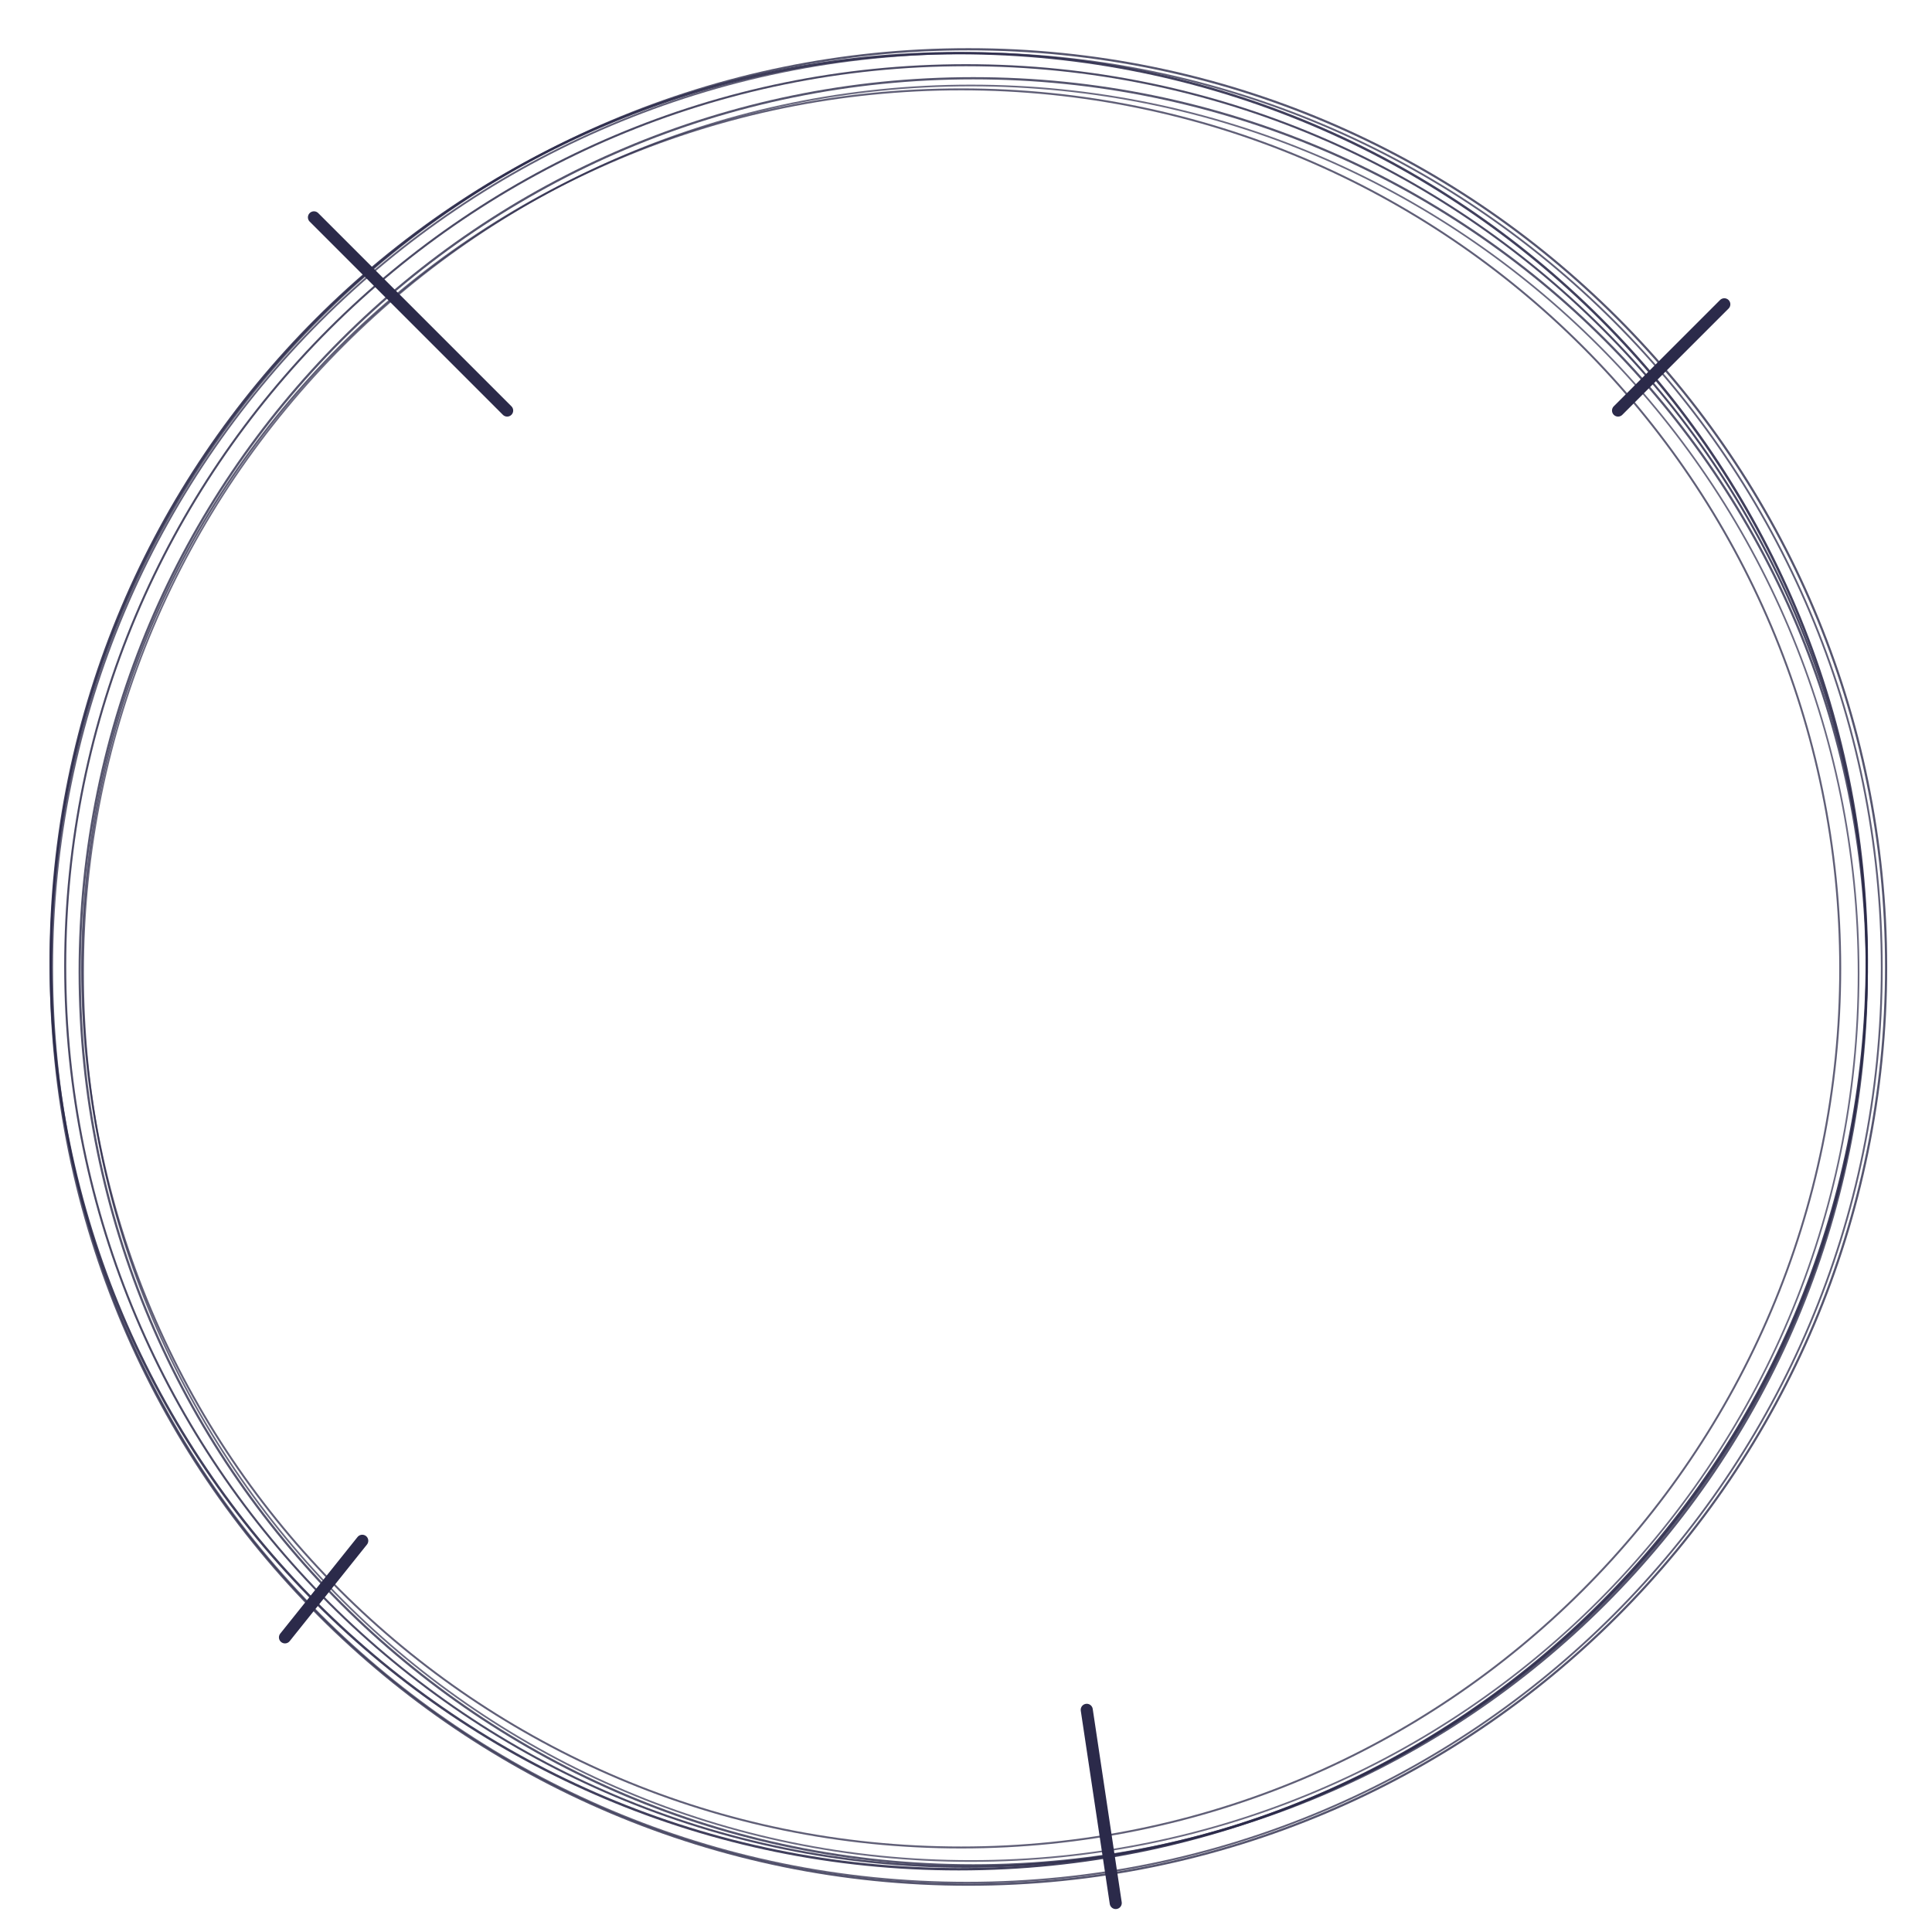
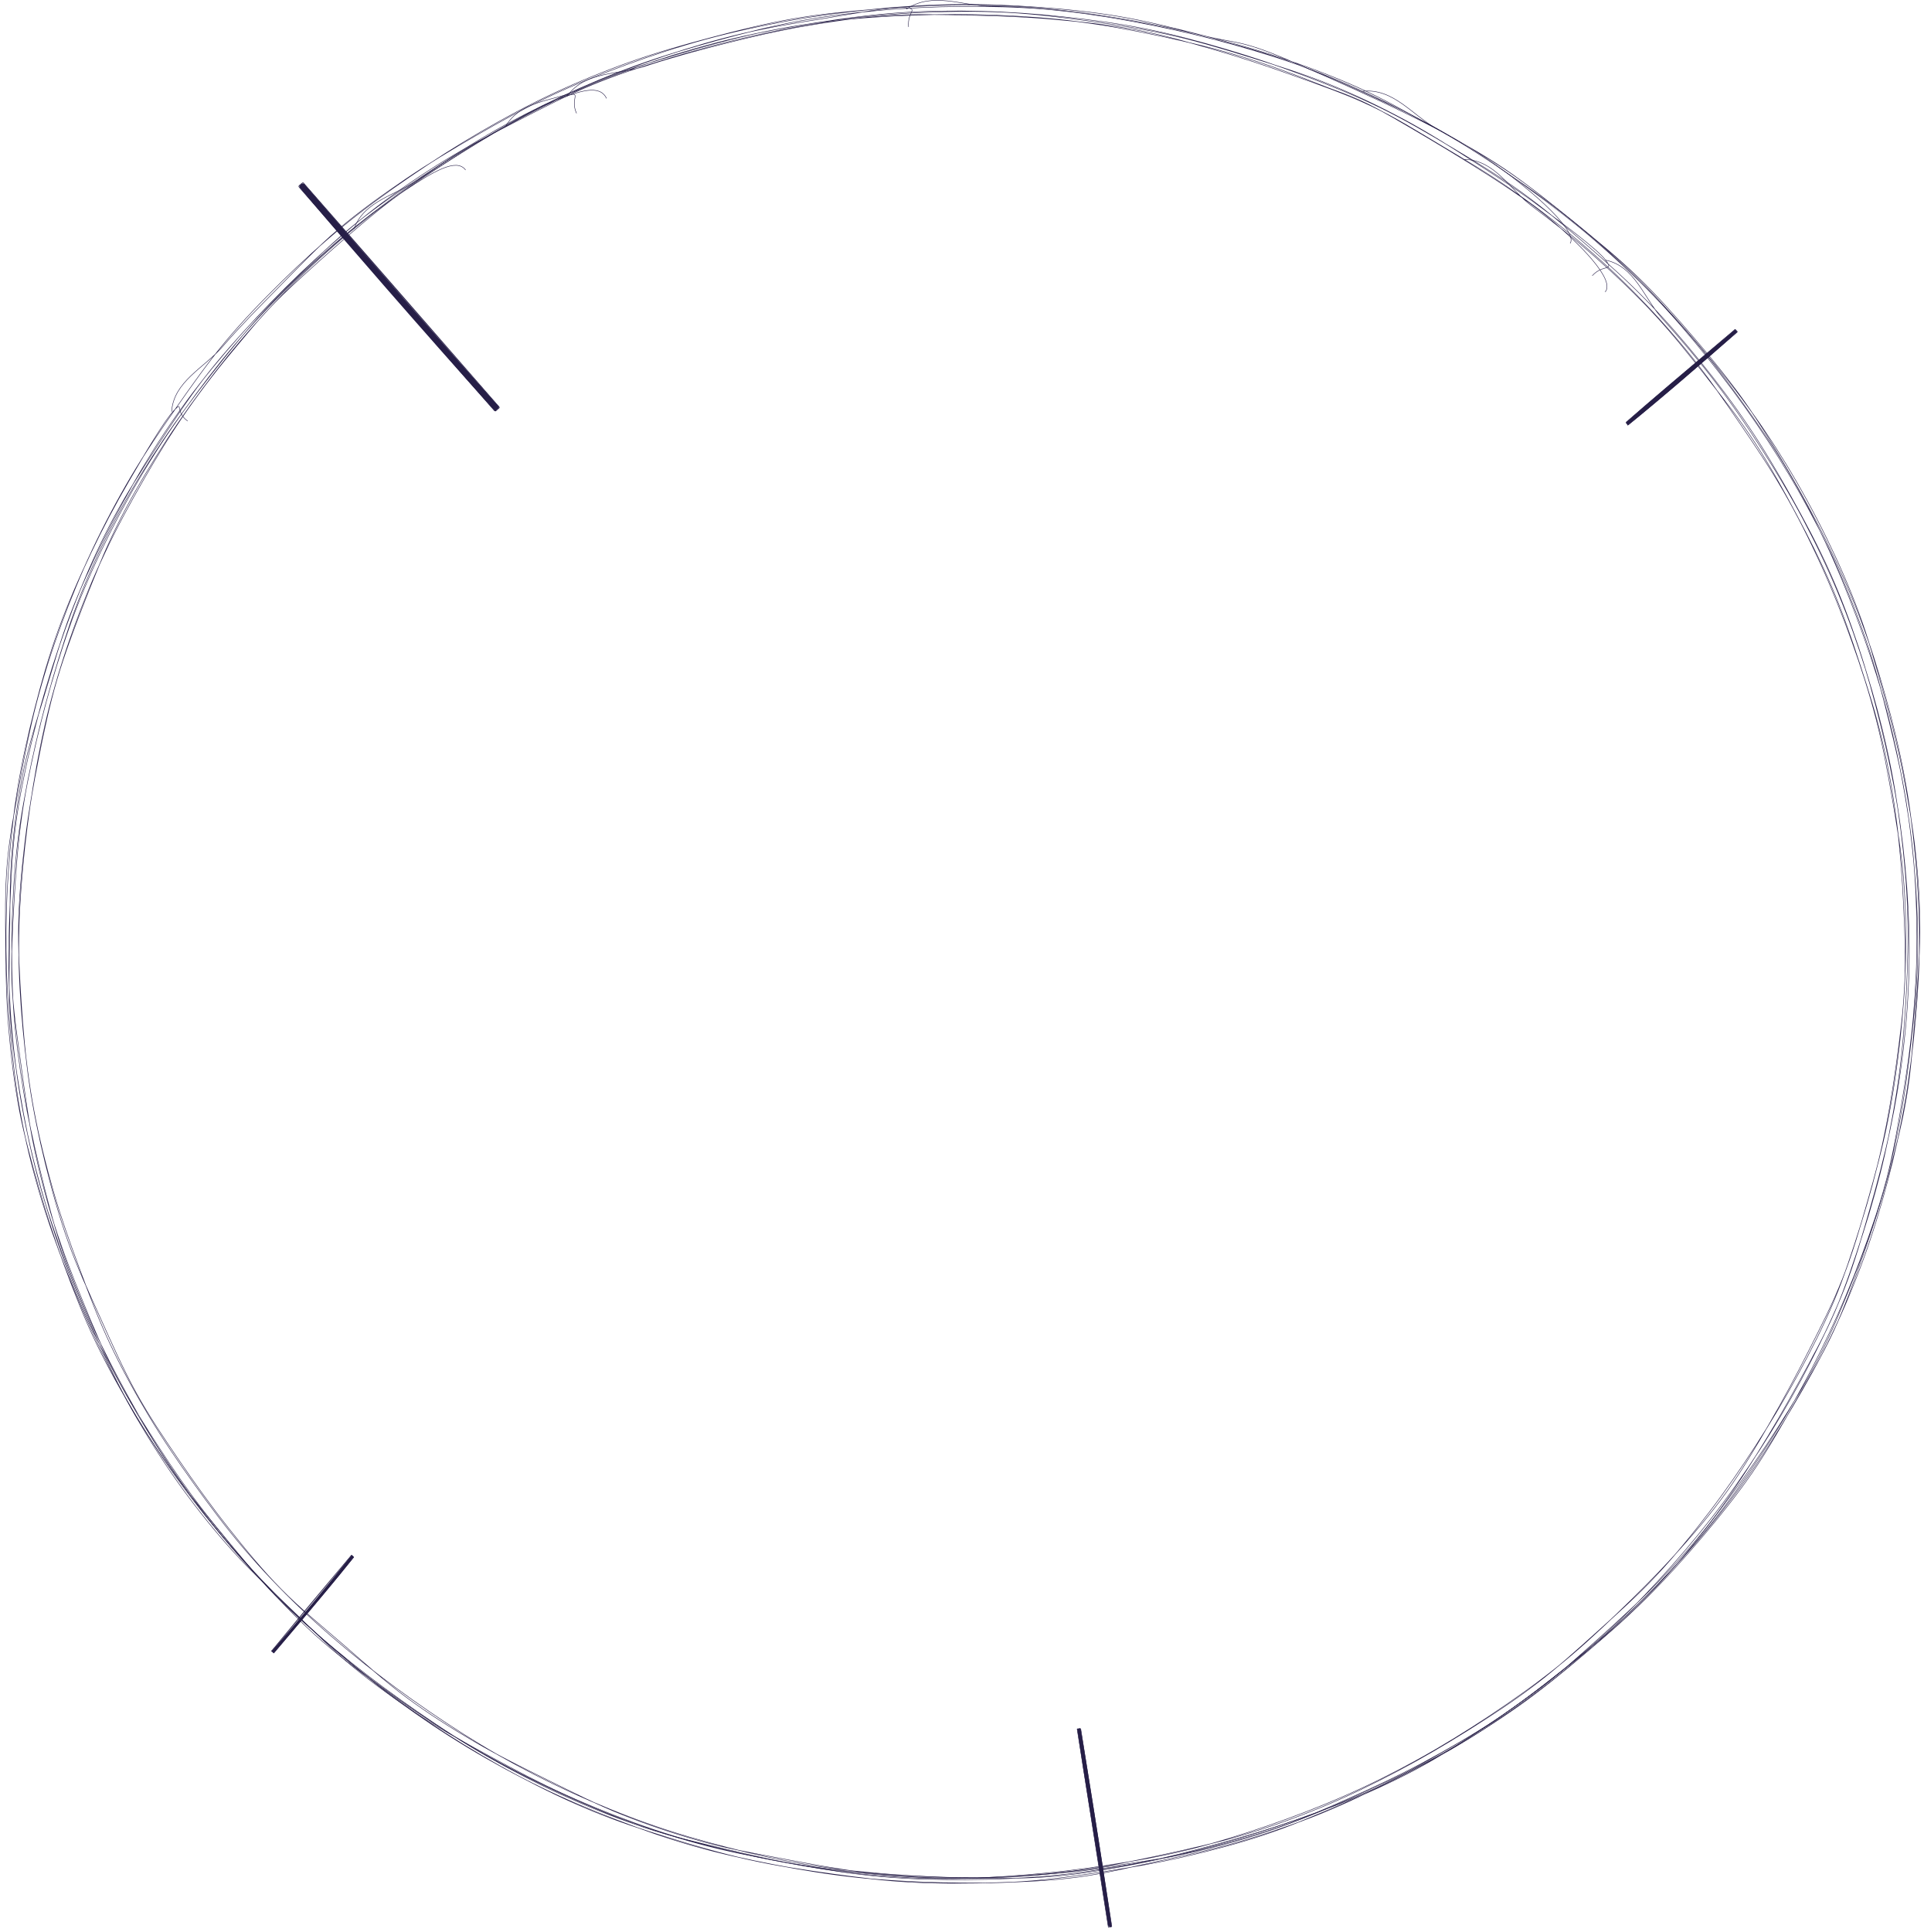
- <svg xmlns="http://www.w3.org/2000/svg" viewBox="0 0 4000 4000" width="100%" height="100%">
-   <rect width="4000" height="4000" fill="none" />
-   <g fill="none" stroke="#2b2a4a">
-     <circle cx="2005" cy="2002" r="1900" stroke-width="4.5" opacity="0.8" />
-     <circle cx="2002" cy="2004" r="1894" stroke-width="3.8" opacity="0.75" />
-     <circle cx="1985" cy="1990" r="1880" stroke-width="5.0" opacity="0.9" />
-     <circle cx="2000" cy="2000" r="1865" stroke-width="4.2" opacity="0.85" />
-     <circle cx="2015" cy="2012" r="1850" stroke-width="4.6" opacity="0.8" />
-     <circle cx="2010" cy="2015" r="1838" stroke-width="3.5" opacity="0.7" />
-     <circle cx="1990" cy="2005" r="1820" stroke-width="4.0" opacity="0.75" />
+ <svg xmlns="http://www.w3.org/2000/svg" version="1.1" viewBox="0 0 4088.695 4105.744" width="4088.695" height="4105.744">
+   <defs>
+     <style class="style-fonts">
+       </style>
+   </defs>
+   <g stroke-linecap="round" transform="translate(10 10) rotate(0 2034.348 1992.163)">
+     <path d="M2886.49 183.92 C2951.48 177.11, 2992 235.04, 3043.61 263.57 C3095.22 292.09, 3147.48 321.96, 3196.15 355.06 C3244.82 388.15, 3290.22 425.26, 3335.63 462.13 C3381.05 499, 3426.47 535.64, 3468.64 576.26 C3510.81 616.89, 3550.44 661.33, 3588.64 705.88 C3626.84 750.42, 3664.11 795.99, 3697.83 843.53 C3731.55 891.06, 3761.73 941.18, 3790.93 991.09 C3820.13 1040.99, 3847.62 1090.93, 3873.03 1142.96 C3898.43 1194.99, 3922.67 1248.91, 3943.36 1303.25 C3964.04 1357.59, 3981.47 1412.99, 3997.16 1469 C4012.84 1525.02, 4026.83 1582.39, 4037.46 1639.34 C4048.09 1696.3, 4055.57 1752.93, 4060.94 1810.72 C4066.3 1868.52, 4069.66 1928.2, 4069.66 1986.1 C4069.67 2044, 4066.05 2100.75, 4060.99 2158.12 C4055.93 2215.5, 4049.16 2273.3, 4039.31 2330.35 C4029.47 2387.4, 4016.67 2444.6, 4001.91 2500.42 C3987.14 2556.25, 3970.68 2610.64, 3950.73 2665.3 C3930.79 2719.97, 3907.5 2775.82, 3882.24 2828.42 C3856.99 2881.02, 3828.83 2930.85, 3799.2 2980.91 C3769.57 3030.97, 3738.19 3081.25, 3704.46 3128.78 C3670.74 3176.32, 3634.77 3221.88, 3596.83 3266.14 C3558.89 3310.4, 3518.55 3353.5, 3476.83 3394.35 C3435.11 3435.21, 3391.43 3473.93, 3346.5 3511.27 C3301.57 3548.62, 3255.06 3584.6, 3207.24 3618.42 C3159.42 3652.24, 3110.62 3685.09, 3059.58 3714.18 C3008.55 3743.28, 2954.65 3768.27, 2901.02 3793 C2847.39 3817.73, 2793.51 3842.22, 2737.78 3862.55 C2682.06 3882.89, 2623.83 3900.07, 2566.68 3914.99 C2509.52 3929.9, 2452.36 3941.83, 2394.84 3952.06 C2337.33 3962.29, 2280.37 3970.96, 2221.6 3976.37 C2162.84 3981.77, 2101.54 3984.19, 2042.24 3984.51 C1982.94 3984.83, 1924.35 3983.39, 1865.79 3978.3 C1807.23 3973.2, 1749.26 3964.11, 1690.88 3953.93 C1632.5 3943.74, 1573.17 3931.4, 1515.49 3917.17 C1457.8 3902.95, 1400.54 3887.67, 1344.78 3868.58 C1289.01 3849.49, 1234.56 3827.24, 1180.88 3802.64 C1127.2 3778.04, 1073.56 3750.15, 1022.71 3720.97 C971.86 3691.78, 924.23 3660.72, 875.76 3627.51 C827.3 3594.3, 777.34 3558.67, 731.92 3521.7 C686.51 3484.73, 644.94 3446.39, 603.26 3405.68 C561.57 3364.97, 520.12 3321.37, 481.82 3277.42 C443.53 3233.47, 407.51 3188.78, 373.49 3141.97 C339.47 3095.16, 307.73 3046.59, 277.7 2996.57 C247.68 2946.56, 218.55 2894.8, 193.35 2841.9 C168.16 2789.01, 146.69 2733.94, 126.52 2679.2 C106.35 2624.46, 88.29 2568.89, 72.32 2513.47 C56.35 2458.05, 41.38 2403.44, 30.7 2346.67 C20.02 2289.9, 13.03 2230.74, 8.24 2172.86 C3.46 2114.98, 2.49 2057.19, 2 1999.41 C1.5 1941.62, 0.36 1883.62, 5.26 1826.14 C10.17 1768.67, 21.01 1711.76, 31.42 1654.56 C41.83 1597.36, 53.11 1538.78, 67.74 1482.97 C82.37 1427.15, 99.43 1373.81, 119.19 1319.69 C138.94 1265.56, 161.32 1211.1, 186.25 1158.23 C211.18 1105.35, 239.19 1052.53, 268.76 1002.45 C298.32 952.37, 330.31 905.46, 363.67 857.76 C397.03 810.07, 431.32 761.24, 468.92 716.29 C506.51 671.33, 547.4 629.07, 589.23 588.04 C631.06 547.02, 674.67 507.16, 719.92 470.13 C765.18 433.11, 812.12 399.24, 860.74 365.91 C909.37 332.58, 960.67 299.76, 1011.68 270.15 C1062.68 240.55, 1113.72 213.06, 1166.77 188.28 C1219.82 163.51, 1274.27 141.22, 1329.96 121.51 C1385.64 101.8, 1443.42 85.24, 1500.88 70.02 C1558.34 54.8, 1616.86 40.24, 1674.7 30.19 C1732.55 20.13, 1789.34 14.6, 1847.94 9.71 C1906.54 4.82, 1967.2 1.21, 2026.28 0.85 C2085.36 0.49, 2143.49 2.58, 2202.41 7.57 C2261.34 12.55, 2321.12 20.78, 2379.83 30.75 C2438.54 40.72, 2497.39 53.22, 2554.68 67.38 C2611.97 81.55, 2627.89 74.8, 2723.57 115.73 C2819.26 156.65, 3028.14 247.73, 3128.78 312.92 C3229.41 378.12, 3345.24 479.08, 3327.41 506.89 M354.84 864.42 C359 800.89, 424.13 771.63, 462.45 727.22 C500.78 682.81, 543.59 639.68, 584.8 597.93 C626.01 556.19, 665.17 514.64, 709.72 476.76 C754.27 438.89, 803.45 403.78, 852.12 370.68 C900.78 337.58, 950.76 307.46, 1001.72 278.14 C1052.68 248.83, 1104.94 219.79, 1157.88 194.8 C1210.83 169.82, 1264.16 148.43, 1319.38 128.22 C1374.61 108.02, 1431.72 89.22, 1489.21 73.59 C1546.7 57.95, 1605.78 44.97, 1664.33 34.42 C1722.88 23.87, 1782.21 16.1, 1840.51 10.3 C1898.8 4.49, 1955.38 0.44, 2014.09 -0.43 C2072.81 -1.31, 2133.89 0.85, 2192.8 5.06 C2251.7 9.28, 2309.46 15.04, 2367.5 24.83 C2425.54 34.63, 2483.62 49.2, 2541.02 63.84 C2598.43 78.48, 2655.56 93.77, 2711.95 112.69 C2768.35 131.61, 2825.92 153.16, 2879.39 177.37 C2932.87 201.58, 2981.57 229.45, 3032.79 257.94 C3084 286.42, 3137.39 315.13, 3186.69 348.27 C3235.98 381.41, 3283.08 419.8, 3328.56 456.77 C3374.04 493.75, 3417.93 529.92, 3459.57 570.12 C3501.2 610.31, 3539.64 653.53, 3578.36 697.94 C3617.08 742.36, 3657.09 789.95, 3691.88 836.61 C3726.67 883.27, 3757.1 928.54, 3787.1 977.91 C3817.1 1027.27, 3846.28 1080.42, 3871.88 1132.78 C3897.48 1185.14, 3920.77 1238.17, 3940.7 1292.07 C3960.64 1345.98, 3976.04 1400.57, 3991.48 1456.23 C4006.92 1511.9, 4021.68 1568.36, 4033.33 1626.06 C4044.98 1683.76, 4055.18 1744.93, 4061.38 1802.42 C4067.58 1859.9, 4070.71 1913.05, 4070.52 1970.97 C4070.32 2028.89, 4064.92 2091.63, 4060.21 2149.92 C4055.5 2208.22, 4051.69 2264.41, 4042.25 2320.73 C4032.81 2377.04, 4018.95 2431.71, 4003.57 2487.82 C3988.19 2543.92, 3969.42 2602.17, 3950 2657.36 C3930.58 2712.55, 3911.43 2766.45, 3887.05 2818.95 C3862.66 2871.44, 3832.68 2921.97, 3803.7 2972.35 C3774.71 3022.73, 3746 3073.65, 3713.16 3121.25 C3680.32 3168.84, 3644.15 3213.63, 3606.66 3257.93 C3569.17 3302.24, 3529.6 3345.99, 3488.23 3387.07 C3446.86 3428.14, 3403.28 3466.49, 3358.45 3504.39 C3313.62 3542.28, 3267.38 3580.29, 3219.26 3614.44 C3171.13 3648.59, 3121.12 3679.65, 3069.69 3709.3 C3018.26 3738.95, 2964.49 3767.73, 2910.68 3792.31 C2856.87 3816.9, 2802.08 3837.22, 2746.82 3856.8 C2691.57 3876.38, 2635.8 3894.13, 2579.14 3909.78 C2522.48 3925.44, 2464.69 3939.49, 2406.86 3950.73 C2349.04 3961.98, 2290.66 3972.07, 2232.2 3977.25 C2173.74 3982.43, 2115.29 3982.11, 2056.09 3981.82 C1996.9 3981.53, 1936.58 3980.03, 1877.02 3975.51 C1817.47 3970.99, 1756.74 3964.16, 1698.75 3954.72 C1640.76 3945.27, 1585.93 3932.46, 1529.09 3918.85 C1472.24 3905.24, 1414.07 3892.21, 1357.69 3873.07 C1301.31 3853.93, 1244.58 3828.78, 1190.81 3804.01 C1137.04 3779.25, 1086.17 3752.29, 1035.08 3724.48 C983.99 3696.68, 933.6 3669.36, 884.26 3637.18 C834.93 3605, 784.46 3568.81, 739.06 3531.42 C693.66 3494.03, 653.94 3453.39, 611.84 3412.83 C569.75 3372.28, 525.61 3331.46, 486.46 3288.09 C447.32 3244.73, 411.15 3199.75, 377 3152.62 C342.85 3105.48, 311.21 3056.03, 281.54 3005.29 C251.87 2954.54, 224.11 2900.84, 198.97 2848.14 C173.83 2795.44, 151.62 2743.18, 130.72 2689.1 C109.82 2635.03, 89.79 2579.26, 73.57 2523.7 C57.36 2468.14, 43.68 2412.18, 33.42 2355.73 C23.17 2299.29, 17.13 2242.64, 12.05 2185.04 C6.96 2127.44, 3.6 2067.65, 2.91 2010.15 C2.23 1952.65, 3.88 1897.26, 7.93 1840.03 C11.98 1782.81, 17.89 1724.24, 27.24 1666.8 C36.58 1609.35, 49.51 1551.8, 63.99 1495.38 C78.48 1438.96, 94.27 1383.3, 114.15 1328.28 C134.03 1273.27, 158.24 1217.97, 183.25 1165.27 C208.25 1112.56, 234.72 1062.59, 264.18 1012.06 C293.64 961.52, 339.27 883.32, 360 862.07 C380.72 840.81, 360.97 864.87, 388.52 884.5" stroke="#261e47" stroke-width="1" fill="none" />
  </g>
-   <g stroke="#2b2a4a" stroke-width="25" stroke-linecap="round">
-     <line x1="650" y1="450" x2="1050" y2="850" />
-     <line x1="3350" y1="850" x2="3570" y2="630" />
-     <line x1="590" y1="3390" x2="750" y2="3190" />
-     <line x1="2250" y1="3540" x2="2310" y2="3940" />
+   <g stroke-linecap="round" transform="translate(17.61928 29.32695) rotate(0 2015.3 1980.734)">
+     <path d="M3095.93 309.47 C3160.29 311.26, 3191.64 373.67, 3237.72 408.18 C3283.8 442.68, 3328.75 477.88, 3372.41 516.49 C3416.06 555.11, 3459.84 596.92, 3499.66 639.88 C3539.48 682.84, 3575.83 728.92, 3611.31 774.25 C3646.79 819.58, 3680.9 863.39, 3712.54 911.85 C3744.17 960.32, 3773.77 1013.66, 3801.09 1065.04 C3828.42 1116.41, 3854.14 1167.43, 3876.48 1220.11 C3898.81 1272.79, 3917.27 1326.52, 3935.12 1381.13 C3952.97 1435.74, 3970.48 1491.44, 3983.59 1547.76 C3996.69 1604.08, 4006.36 1661.8, 4013.77 1719.06 C4021.19 1776.32, 4025.28 1834.18, 4028.09 1891.31 C4030.9 1948.45, 4033.25 2004.6, 4030.64 2061.88 C4028.04 2119.16, 4020.45 2177.7, 4012.44 2234.97 C4004.43 2292.25, 3995.07 2349.19, 3982.56 2405.52 C3970.04 2461.84, 3954.51 2517.69, 3937.35 2572.95 C3920.19 2628.2, 3901.87 2683.91, 3879.61 2737.05 C3857.35 2790.19, 3831.2 2841.11, 3803.79 2891.78 C3776.37 2942.45, 3746.61 2992.25, 3715.13 3041.07 C3683.64 3089.88, 3650.16 3138.51, 3614.9 3184.66 C3579.63 3230.8, 3543.04 3275.75, 3503.54 3317.92 C3464.04 3360.09, 3420.76 3399, 3377.88 3437.69 C3335.01 3476.38, 3292.29 3514.97, 3246.28 3550.05 C3200.28 3585.14, 3151.3 3617.17, 3101.84 3648.2 C3052.39 3679.23, 3001.28 3709.1, 2949.56 3736.23 C2897.84 3763.35, 2845.43 3788.7, 2791.52 3810.96 C2737.61 3833.21, 2682.5 3852.86, 2626.1 3869.75 C2569.69 3886.65, 2510.62 3899.87, 2453.09 3912.35 C2395.56 3924.84, 2338.47 3936.62, 2280.93 3944.66 C2223.38 3952.69, 2166.48 3958.38, 2107.83 3960.56 C2049.18 3962.75, 1988.02 3960.61, 1929.02 3957.79 C1870.02 3954.97, 1811.85 3950.8, 1753.85 3943.65 C1695.84 3936.51, 1638.03 3926.93, 1581.01 3914.92 C1523.99 3902.91, 1467.07 3888.62, 1411.72 3871.59 C1356.36 3854.56, 1303.11 3834.95, 1248.86 3812.73 C1194.61 3790.51, 1138.42 3764.92, 1086.2 3738.27 C1033.98 3711.61, 984.59 3683.27, 935.54 3652.8 C886.49 3622.32, 838.37 3590.29, 791.9 3555.4 C745.43 3520.51, 700.19 3482.29, 656.71 3443.46 C613.22 3404.63, 570.68 3364.73, 530.97 3322.44 C491.26 3280.15, 453.8 3235.39, 418.44 3189.71 C383.09 3144.03, 350.08 3096.82, 318.84 3048.36 C287.59 2999.91, 258.45 2950.13, 230.97 2898.98 C203.49 2847.84, 176.73 2794.84, 153.97 2741.49 C131.22 2688.15, 112.17 2633.96, 94.45 2578.92 C76.74 2523.87, 60.62 2467.19, 47.68 2411.22 C34.74 2355.25, 24.42 2300, 16.8 2243.09 C9.18 2186.18, 4.16 2127.47, 1.96 2069.75 C-0.25 2012.02, 1.32 1954.07, 3.56 1896.74 C5.79 1839.41, 8 1782.81, 15.39 1725.76 C22.77 1668.7, 34.89 1610.37, 47.84 1554.43 C60.79 1498.48, 75.68 1444.89, 93.1 1390.11 C110.51 1335.33, 130.36 1279.16, 152.31 1225.73 C174.25 1172.3, 197.63 1120.33, 224.78 1069.53 C251.93 1018.73, 283.53 969.81, 315.2 920.93 C346.86 872.06, 379.23 822.32, 414.77 776.29 C450.31 730.25, 488.89 687.11, 528.46 644.71 C568.02 602.32, 609.58 561.04, 652.14 521.89 C694.7 482.75, 737.71 445.04, 783.84 409.87 C829.97 374.7, 879.01 341.33, 928.89 310.86 C978.78 280.39, 1030.94 253.79, 1083.15 227.05 C1135.37 200.32, 1188.64 172.51, 1242.19 150.43 C1295.74 128.35, 1348.74 111.57, 1404.47 94.56 C1460.2 77.56, 1519.26 61.48, 1576.58 48.42 C1633.9 35.35, 1690.78 23.73, 1748.4 16.17 C1806.03 8.6, 1863.65 5.21, 1922.32 3.02 C1980.99 0.82, 2041.86 0.7, 2100.41 2.99 C2158.97 5.28, 2215.54 9.35, 2273.66 16.76 C2331.78 24.17, 2391.54 35.16, 2449.12 47.44 C2506.71 59.72, 2563.25 73.47, 2619.16 90.43 C2675.08 107.38, 2730.48 127.41, 2784.63 149.19 C2838.78 170.96, 2863.74 174.69, 2944.05 221.08 C3024.37 267.48, 3191.5 365.91, 3266.54 427.56 C3341.57 489.2, 3415.44 564.87, 3394.26 590.93 M1188.82 173.89 C1226.03 121.79, 1298 129.7, 1353.96 111.18 C1409.93 92.66, 1468.25 76.94, 1524.61 62.77 C1580.97 48.6, 1635.18 35.95, 1692.15 26.16 C1749.12 16.36, 1808.04 7.88, 1866.42 4.01 C1924.8 0.15, 1983.81 1.74, 2042.43 2.97 C2101.04 4.21, 2159 6.2, 2218.09 11.41 C2277.18 16.61, 2339.32 23.34, 2396.96 34.19 C2454.61 45.05, 2508.44 60.45, 2563.97 76.52 C2619.49 92.6, 2674.73 110.79, 2730.11 130.66 C2785.49 150.53, 2842.96 170.42, 2896.23 195.73 C2949.49 221.04, 3000.04 252.94, 3049.7 282.52 C3099.36 312.11, 3146.74 340.27, 3194.19 373.24 C3241.63 406.21, 3289.46 442.5, 3334.37 480.33 C3379.27 518.17, 3422.89 558.59, 3463.63 600.24 C3504.38 641.88, 3542.78 685.23, 3578.85 730.19 C3614.92 775.16, 3647.66 822.57, 3680.06 870.02 C3712.46 917.47, 3744.58 965.05, 3773.23 1014.92 C3801.88 1064.78, 3827.8 1116.17, 3851.96 1169.23 C3876.12 1222.29, 3898.52 1278.3, 3918.19 1333.28 C3937.86 1388.26, 3955.65 1443.43, 3969.98 1499.1 C3984.3 1554.76, 3994.47 1611.01, 4004.16 1667.27 C4013.85 1723.54, 4023.4 1779.68, 4028.12 1836.7 C4032.84 1893.72, 4033.69 1952.14, 4032.48 2009.4 C4031.27 2066.67, 4027.17 2122.86, 4020.83 2180.29 C4014.5 2237.72, 4005.93 2296.93, 3994.46 2353.98 C3983 2411.03, 3968.06 2466.84, 3952.06 2522.58 C3936.05 2578.33, 3919.4 2635.22, 3898.42 2688.48 C3877.45 2741.73, 3852.18 2790.72, 3826.22 2842.11 C3800.26 2893.49, 3771.82 2946.73, 3742.65 2996.79 C3713.47 3046.85, 3684.58 3096.18, 3651.18 3142.48 C3617.79 3188.79, 3581.3 3231.38, 3542.29 3274.59 C3503.28 3317.81, 3459.13 3361.75, 3417.13 3401.75 C3375.12 3441.75, 3335.22 3478.63, 3290.26 3514.61 C3245.3 3550.59, 3196.42 3585.08, 3147.37 3617.62 C3098.33 3650.16, 3047.03 3681.66, 2996 3709.85 C2944.97 3738.03, 2894.48 3763.23, 2841.19 3786.73 C2787.9 3810.23, 2732.05 3831.69, 2676.27 3850.87 C2620.49 3870.06, 2563.58 3887.83, 2506.52 3901.84 C2449.46 3915.85, 2391.19 3926.07, 2333.89 3934.93 C2276.59 3943.78, 2220.96 3950.28, 2162.72 3954.98 C2104.47 3959.67, 2043.67 3963.51, 1984.42 3963.11 C1925.17 3962.71, 1865.49 3958.85, 1807.23 3952.57 C1748.97 3946.29, 1691.69 3936.12, 1634.86 3925.43 C1578.03 3914.75, 1522.36 3903.73, 1466.27 3888.46 C1410.18 3873.19, 1353.11 3854.42, 1298.32 3833.83 C1243.53 3813.25, 1189.78 3790.05, 1137.51 3764.94 C1085.24 3739.83, 1035.16 3713.38, 984.7 3683.16 C934.24 3652.95, 882.66 3617.83, 834.77 3583.65 C786.88 3549.47, 742.07 3515.29, 697.38 3478.09 C652.7 3440.9, 607.24 3401.85, 566.67 3360.5 C526.1 3319.15, 490.82 3274.64, 453.94 3229.97 C417.06 3185.3, 378.92 3139.54, 345.4 3092.48 C311.89 3045.42, 280.85 2997.97, 252.86 2947.64 C224.87 2897.3, 200.88 2843.71, 177.46 2790.47 C154.04 2737.23, 131.85 2682.61, 112.34 2628.2 C92.84 2573.79, 74.97 2519.4, 60.42 2463.99 C45.88 2408.59, 34.51 2352.44, 25.08 2295.76 C15.65 2239.08, 7.5 2181.52, 3.84 2123.91 C0.19 2066.31, 2.46 2007.59, 3.16 1950.13 C3.87 1892.67, 3.12 1836.59, 8.09 1779.16 C13.06 1721.73, 21.12 1662.16, 32.99 1605.54 C44.86 1548.91, 62.77 1494.45, 79.31 1439.41 C95.85 1384.36, 111.71 1328.88, 132.24 1275.27 C152.76 1221.66, 176.68 1169.9, 202.46 1117.75 C228.23 1065.6, 257.23 1011.78, 286.88 962.39 C316.53 913, 346.43 867.39, 380.33 821.39 C414.24 775.4, 451.59 729.93, 490.31 686.42 C529.04 642.92, 571.01 600.75, 612.7 560.35 C654.39 519.96, 695.68 480.09, 740.47 444.06 C785.26 408.04, 833.02 375.88, 881.45 344.19 C929.87 312.5, 979.61 282.49, 1031.01 253.92 C1082.4 225.34, 1160.38 179.87, 1189.82 172.75 C1219.26 165.63, 1193.58 180.49, 1207.66 211.2" stroke="#261e47" stroke-width="1" fill="none" />
+   </g>
+   <g stroke-linecap="round" transform="translate(40.47712 14.08839) rotate(0 2016.538 1988.353)">
+     <path d="M711.94 472.51 C732.91 411.89, 803.99 399.75, 851.33 366.39 C898.67 333.02, 945.78 301.5, 995.98 272.31 C1046.18 243.11, 1099.58 215.85, 1152.51 191.22 C1205.44 166.59, 1258.48 144.41, 1313.58 124.53 C1368.67 104.65, 1426.11 87.49, 1483.06 71.94 C1540.01 56.39, 1597.76 41.87, 1655.27 31.22 C1712.78 20.56, 1770.27 13.27, 1828.12 8.03 C1885.97 2.79, 1943.92 0.22, 2002.35 -0.24 C2060.79 -0.69, 2120.25 0.45, 2178.72 5.3 C2237.2 10.15, 2295.29 18.78, 2353.2 28.87 C2411.1 38.96, 2469.42 51.55, 2526.15 65.82 C2582.88 80.09, 2638.56 95.13, 2693.57 114.48 C2748.58 133.84, 2802.67 157.71, 2856.24 181.94 C2909.8 206.16, 2963.7 231.12, 3014.94 259.85 C3066.18 288.57, 3115.36 321.34, 3163.68 354.29 C3211.99 387.25, 3259.71 420.95, 3304.83 457.56 C3349.95 494.17, 3393 533.62, 3434.37 573.98 C3475.75 614.34, 3515.52 655.94, 3553.07 699.72 C3590.62 743.5, 3625.5 789.25, 3659.67 836.65 C3693.85 884.04, 3728.27 934.09, 3758.1 984.11 C3787.93 1034.12, 3814.14 1084.71, 3838.65 1136.76 C3863.16 1188.81, 3884.9 1242.23, 3905.18 1296.4 C3925.45 1350.58, 3944.39 1405.78, 3960.29 1461.79 C3976.19 1517.8, 3989.66 1575.67, 4000.56 1632.46 C4011.46 1689.25, 4020.16 1745.19, 4025.68 1802.54 C4031.2 1859.9, 4033.61 1919.11, 4033.68 1976.59 C4033.75 2034.06, 4031.19 2090.19, 4026.11 2147.4 C4021.03 2204.61, 4012.7 2262.3, 4003.2 2319.85 C3993.7 2377.39, 3983.8 2436.26, 3969.1 2492.69 C3954.41 2549.11, 3935.14 2604.34, 3915.04 2658.39 C3894.93 2712.44, 3872.92 2764.73, 3848.48 2816.96 C3824.03 2869.19, 3797.4 2921.37, 3768.36 2971.77 C3739.32 3022.17, 3707.39 3071.77, 3674.24 3119.35 C3641.1 3166.93, 3606.79 3212.84, 3569.5 3257.25 C3532.22 3301.66, 3491.79 3344.69, 3450.51 3385.82 C3409.23 3426.96, 3366.01 3466.47, 3321.82 3504.09 C3277.62 3541.7, 3233.05 3578.21, 3185.33 3611.5 C3137.61 3644.79, 3086.3 3674.59, 3035.49 3703.82 C2984.69 3733.04, 2933.5 3762.1, 2880.48 3786.88 C2827.45 3811.65, 2772.55 3832.93, 2717.34 3852.45 C2662.13 3871.98, 2605.36 3888.67, 2549.22 3904.04 C2493.08 3919.42, 2437.7 3934.23, 2380.5 3944.7 C2323.3 3955.16, 2264.4 3961.61, 2206.02 3966.84 C2147.63 3972.07, 2089.15 3975.71, 2030.19 3976.06 C1971.23 3976.42, 1911.05 3973.49, 1852.25 3968.97 C1793.44 3964.45, 1735.09 3958.45, 1677.36 3948.96 C1619.62 3939.48, 1562.01 3926.44, 1505.85 3912.06 C1449.68 3897.69, 1395.5 3882.13, 1340.36 3862.73 C1285.22 3843.34, 1228.64 3820.19, 1175.03 3795.67 C1121.41 3771.15, 1069.18 3744.37, 1018.66 3715.63 C968.14 3686.88, 919.95 3656.03, 871.92 3623.21 C823.9 3590.39, 776.11 3555.26, 730.5 3518.7 C684.9 3482.15, 640.29 3444.03, 598.31 3403.86 C556.32 3363.7, 516.45 3321.97, 478.61 3277.73 C440.78 3233.48, 405.07 3185.55, 371.29 3138.42 C337.51 3091.29, 305.64 3044.52, 275.94 2994.96 C246.24 2945.4, 217.85 2893.73, 193.09 2841.06 C168.34 2788.39, 147.45 2732.93, 127.41 2678.94 C107.36 2624.95, 88.76 2572.58, 72.82 2517.13 C56.88 2461.68, 42.51 2403.63, 31.75 2346.25 C21 2288.87, 13.69 2230.7, 8.29 2172.86 C2.9 2115.01, -0.57 2056.49, -0.63 1999.19 C-0.68 1941.89, 2.82 1886.32, 7.96 1829.04 C13.1 1771.75, 20.76 1712.53, 30.24 1655.48 C39.71 1598.43, 50.53 1542.33, 64.8 1486.74 C79.07 1431.15, 96.26 1376.25, 115.86 1321.95 C135.45 1267.66, 157.46 1213.94, 182.37 1160.98 C207.28 1108.03, 236.24 1054.66, 265.31 1004.23 C294.39 953.8, 323.8 905.72, 356.81 858.41 C389.81 811.11, 425.65 764.97, 463.35 720.4 C501.04 675.83, 523.79 645.76, 582.98 590.99 C642.16 536.22, 757.49 432.45, 818.47 391.79 C879.45 351.12, 929.52 320.79, 948.87 346.98 M1886.53 5.18 C1940.35 -31.92, 2004.88 -1.89, 2063.08 -0.9 C2121.28 0.1, 2177.8 4.35, 2235.74 11.16 C2293.68 17.98, 2353.39 28.45, 2410.73 39.99 C2468.07 51.52, 2523.76 64.69, 2579.78 80.38 C2635.81 96.06, 2691.85 113.21, 2746.85 134.09 C2801.86 154.97, 2857.09 179.81, 2909.83 205.63 C2962.56 231.45, 3013.22 258.69, 3063.27 289.01 C3113.33 319.33, 3162.95 353.28, 3210.17 387.57 C3257.4 421.86, 3302.72 457.03, 3346.63 494.74 C3390.54 532.45, 3433.44 572.15, 3473.61 613.83 C3513.79 655.51, 3551.16 699.43, 3587.67 744.81 C3624.18 790.2, 3659.86 838.03, 3692.66 886.14 C3725.47 934.25, 3756.14 983.25, 3784.5 1033.5 C3812.86 1083.74, 3838.95 1134.35, 3862.84 1187.6 C3886.73 1240.85, 3909.34 1298.29, 3927.84 1353.01 C3946.34 1407.72, 3960.13 1460.59, 3973.85 1515.89 C3987.57 1571.19, 4000.68 1627.03, 4010.16 1684.81 C4019.64 1742.59, 4026.6 1804.54, 4030.72 1862.55 C4034.83 1920.56, 4036.47 1975.91, 4034.85 2032.87 C4033.22 2089.83, 4027.55 2146.63, 4020.96 2204.31 C4014.36 2262, 4006.51 2321.65, 3995.27 2379 C3984.04 2436.34, 3970.13 2493.21, 3953.56 2548.4 C3936.98 2603.59, 3917.07 2656.58, 3895.81 2710.15 C3874.55 2763.72, 3852.5 2817.89, 3826 2869.82 C3799.49 2921.76, 3767.91 2972.92, 3736.78 3021.74 C3705.64 3070.56, 3673.76 3115.87, 3639.19 3162.75 C3604.63 3209.62, 3567.2 3259.16, 3529.4 3302.99 C3491.59 3346.82, 3454.83 3386.21, 3412.37 3425.74 C3369.9 3465.27, 3320.36 3504.26, 3274.61 3540.15 C3228.86 3576.04, 3186.33 3609.13, 3137.88 3641.07 C3089.43 3673.02, 3035.87 3704, 2983.89 3731.81 C2931.91 3759.63, 2879.33 3784.24, 2826.02 3807.95 C2772.71 3831.67, 2719.07 3855.14, 2664.03 3874.1 C2608.98 3893.06, 2553.12 3908.76, 2495.75 3921.72 C2438.39 3934.68, 2377.89 3943.65, 2319.84 3951.86 C2261.79 3960.08, 2205.92 3966.68, 2147.43 3971.01 C2088.94 3975.33, 2027.55 3978.82, 1968.89 3977.79 C1910.23 3976.77, 1853.61 3971.89, 1795.49 3964.84 C1737.37 3957.79, 1677.21 3946.37, 1620.15 3935.51 C1563.09 3924.65, 1509.36 3915.18, 1453.12 3899.69 C1396.88 3884.2, 1337.73 3864.45, 1282.7 3842.58 C1227.68 3820.7, 1175.34 3794.3, 1122.96 3768.45 C1070.57 3742.6, 1018.27 3716.64, 968.4 3687.47 C918.53 3658.29, 870.38 3627.9, 823.75 3593.4 C777.11 3558.9, 733.02 3518.86, 688.57 3480.47 C644.12 3442.08, 597.7 3404.39, 557.06 3363.07 C516.41 3321.75, 480.87 3278.23, 444.69 3232.56 C408.52 3186.9, 372.58 3136.79, 339.99 3089.07 C307.41 3041.34, 277.19 2996.9, 249.18 2946.2 C221.17 2895.5, 196.12 2838.57, 171.95 2784.89 C147.77 2731.2, 123.55 2678.8, 104.12 2624.1 C84.7 2569.39, 69.09 2512.34, 55.42 2456.65 C41.75 2400.96, 30.55 2346.44, 22.12 2289.97 C13.69 2233.5, 8.66 2175.63, 4.83 2117.84 C1 2060.04, -2.28 2001.52, -0.85 1943.21 C0.59 1884.89, 6.38 1825.55, 13.44 1767.95 C20.5 1710.35, 30.35 1653.74, 41.49 1597.62 C52.64 1541.5, 64.09 1486.49, 80.29 1431.23 C96.49 1375.97, 117.55 1320.37, 138.7 1266.05 C159.86 1211.74, 181.89 1156.82, 207.21 1105.34 C232.54 1053.85, 260.2 1006.01, 290.65 957.12 C321.1 908.24, 355.23 858.54, 389.89 812 C424.55 765.46, 460.1 721.26, 498.61 677.89 C537.13 634.52, 578.02 592, 620.99 551.78 C663.96 511.55, 710.04 472.39, 756.42 436.55 C802.81 400.7, 850.76 368.6, 899.29 336.72 C947.83 304.83, 997.04 273.14, 1047.65 245.21 C1098.26 217.29, 1148.76 192.59, 1202.96 169.17 C1257.16 145.74, 1316.54 123.44, 1372.83 104.67 C1429.13 85.9, 1484.42 69.8, 1540.75 56.56 C1597.07 43.31, 1653.68 34.25, 1710.77 25.19 C1767.87 16.14, 1853.35 -0.69, 1883.31 2.24 C1913.27 5.17, 1887.73 8.98, 1890.53 42.77" stroke="#261e47" stroke-width="1" fill="none" />
+   </g>
+   <g stroke-linecap="round" transform="translate(25.64466 24.16858) rotate(359.6786 2015.491 1989.078)">
+     <path d="M1058.88 238.84 C1091.47 183.75, 1160.55 186.05, 1213.94 163.11 C1267.33 140.16, 1323.65 119.32, 1379.21 101.2 C1434.77 83.07, 1490.15 67.54, 1547.28 54.38 C1604.41 41.21, 1663.6 30.88, 1721.99 22.19 C1780.37 13.51, 1839.26 5.94, 1897.59 2.26 C1955.92 -1.42, 2013.93 -1.68, 2071.98 0.1 C2130.03 1.87, 2187.88 6.35, 2245.9 12.91 C2303.91 19.47, 2362.65 27.63, 2420.08 39.44 C2477.52 51.25, 2534.27 66.81, 2590.53 83.74 C2646.79 100.67, 2703.16 120.07, 2757.64 141.02 C2812.13 161.97, 2865.26 183.62, 2917.45 209.44 C2969.64 235.26, 3020.61 265.5, 3070.79 295.93 C3120.97 326.36, 3171.21 357.4, 3218.53 392.02 C3265.86 426.64, 3310.85 465.15, 3354.75 503.64 C3398.64 542.13, 3441.69 581.2, 3481.91 622.95 C3522.14 664.71, 3560.06 709.1, 3596.12 754.16 C3632.17 799.22, 3666.4 845.32, 3698.24 893.33 C3730.08 941.34, 3759.04 991.09, 3787.15 1042.22 C3815.26 1093.34, 3843.44 1146.86, 3866.91 1200.08 C3890.37 1253.29, 3910.05 1306.81, 3927.95 1361.49 C3945.84 1416.18, 3960.83 1471.96, 3974.28 1528.19 C3987.73 1584.43, 3999.74 1641.41, 4008.67 1698.88 C4017.6 1756.36, 4024.01 1815.4, 4027.84 1873.05 C4031.67 1930.7, 4033.23 1987.2, 4031.64 2044.8 C4030.05 2102.41, 4025.3 2161.57, 4018.27 2218.68 C4011.23 2275.8, 4001.55 2331.26, 3989.43 2387.5 C3977.3 2443.73, 3961.96 2500.14, 3945.53 2556.12 C3929.1 2612.09, 3912.32 2669.08, 3890.87 2723.34 C3869.42 2777.6, 3843.47 2830.37, 3816.83 2881.68 C3790.19 2932.99, 3761.75 2982.26, 3731.04 3031.2 C3700.33 3080.14, 3667.56 3128.74, 3632.58 3175.32 C3597.59 3221.9, 3559.86 3267.41, 3521.14 3310.67 C3482.41 3353.93, 3442.7 3395.26, 3400.23 3434.89 C3357.77 3474.52, 3312.36 3512.51, 3266.35 3548.44 C3220.34 3584.37, 3172.61 3618.44, 3124.17 3650.45 C3075.72 3682.45, 3027.14 3713.16, 2975.69 3740.49 C2924.23 3767.83, 2869.44 3791.49, 2815.44 3814.47 C2761.44 3837.44, 2707.33 3860.09, 2651.68 3878.35 C2596.03 3896.62, 2538.79 3911.24, 2481.54 3924.06 C2424.29 3936.87, 2365.77 3946.73, 2308.2 3955.24 C2250.62 3963.75, 2194.11 3971.6, 2136.09 3975.1 C2078.06 3978.6, 2018.65 3978.01, 1960.06 3976.22 C1901.47 3974.43, 1843.1 3971.02, 1784.56 3964.36 C1726.01 3957.71, 1666.56 3947.75, 1608.79 3936.28 C1551.02 3924.81, 1494.02 3911.87, 1437.93 3895.54 C1381.84 3879.21, 1326.19 3859.37, 1272.27 3838.32 C1218.34 3817.27, 1166.7 3795.09, 1114.39 3769.23 C1062.07 3743.37, 1008.62 3713.85, 958.38 3683.13 C908.15 3652.41, 859.58 3619.54, 812.98 3584.9 C766.38 3550.27, 722.37 3513.67, 678.76 3475.31 C635.15 3436.95, 592.04 3396.46, 551.33 3354.76 C510.61 3313.06, 471.13 3269.99, 434.47 3225.13 C397.81 3180.26, 363.48 3134.03, 331.36 3085.56 C299.23 3037.09, 269.44 2985.15, 241.72 2934.29 C214 2883.44, 188.38 2833.19, 165.04 2780.43 C141.7 2727.68, 119.84 2673.08, 101.7 2617.77 C83.56 2562.47, 69.43 2504.65, 56.21 2448.6 C42.98 2392.55, 31.32 2338.41, 22.35 2281.49 C13.38 2224.58, 6.07 2165.36, 2.39 2107.12 C-1.3 2048.87, -1.47 1990.14, 0.25 1932.04 C1.96 1873.95, 5.65 1815.49, 12.7 1758.54 C19.75 1701.6, 30.36 1646.7, 42.54 1590.39 C54.73 1534.07, 69.41 1476.13, 85.81 1420.66 C102.21 1365.18, 119.92 1310.96, 140.94 1257.53 C161.97 1204.11, 185.84 1151.67, 211.97 1100.11 C238.1 1048.56, 266.54 997.87, 297.72 948.2 C328.89 898.54, 363.99 848.74, 399.01 802.13 C434.02 755.52, 469.24 711.53, 507.82 668.54 C546.41 625.55, 587.66 583.99, 630.53 544.2 C673.4 504.42, 718.79 465.55, 765.04 429.82 C811.29 394.09, 842.8 370.11, 908.04 329.83 C973.29 289.56, 1095.61 213.07, 1156.52 188.18 C1217.42 163.28, 1259.08 150.49, 1273.49 180.48 M3394.5 536.19 C3457.6 549.32, 3475.77 617.31, 3514.56 660.82 C3553.35 704.34, 3592.2 750.83, 3627.22 797.28 C3662.24 843.73, 3693.97 890.99, 3724.67 939.55 C3755.38 988.1, 3784.54 1037.16, 3811.42 1088.6 C3838.3 1140.05, 3863.94 1194.36, 3885.96 1248.22 C3907.98 1302.08, 3926.56 1356.14, 3943.54 1411.76 C3960.53 1467.38, 3975.82 1525.29, 3987.87 1581.94 C3999.91 1638.58, 4008.93 1694.68, 4015.82 1751.64 C4022.71 1808.6, 4027.6 1866.02, 4029.2 1923.69 C4030.8 1981.37, 4028.74 2039.68, 4025.42 2097.69 C4022.09 2155.69, 4017.22 2214.47, 4009.23 2271.73 C4001.24 2328.99, 3990.55 2385.41, 3977.47 2441.26 C3964.39 2497.11, 3948.63 2551.56, 3930.74 2606.84 C3912.85 2662.11, 3893.43 2719.78, 3870.14 2772.92 C3846.84 2826.05, 3818.75 2875.53, 3790.98 2925.67 C3763.21 2975.8, 3734.9 3024.67, 3703.51 3073.74 C3672.11 3122.8, 3638.44 3174.24, 3602.61 3220.06 C3566.78 3265.88, 3528.87 3307.26, 3488.53 3348.64 C3448.2 3390.02, 3404.37 3429.49, 3360.59 3468.33 C3316.81 3507.16, 3272.47 3546.28, 3225.87 3581.65 C3179.26 3617.01, 3130.82 3650.28, 3080.96 3680.53 C3031.09 3710.79, 2978.87 3737.3, 2926.65 3763.16 C2874.43 3789.02, 2822.54 3814.04, 2767.65 3835.7 C2712.75 3857.37, 2654.02 3876.92, 2597.28 3893.15 C2540.55 3909.37, 2484.41 3920.85, 2427.22 3933.05 C2370.03 3945.24, 2311.44 3958.99, 2254.16 3966.33 C2196.89 3973.67, 2142.2 3975.58, 2083.56 3977.07 C2024.93 3978.57, 1960.84 3978.69, 1902.34 3975.29 C1843.85 3971.9, 1790.27 3965, 1732.59 3956.71 C1674.91 3948.42, 1613.88 3938.62, 1556.26 3925.55 C1498.65 3912.49, 1442.22 3895.82, 1386.91 3878.33 C1331.6 3860.83, 1277.78 3842.85, 1224.38 3820.58 C1170.98 3798.31, 1118.6 3772.69, 1066.52 3744.71 C1014.44 3716.74, 961.06 3684.84, 911.89 3652.73 C862.71 3620.61, 817.55 3587.12, 771.47 3552.02 C725.38 3516.92, 678.19 3481.38, 635.38 3442.15 C592.56 3402.92, 553.54 3360.38, 514.57 3316.63 C475.6 3272.88, 436.31 3225.44, 401.57 3179.66 C366.83 3133.89, 337.06 3090.33, 306.14 3041.97 C275.22 2993.61, 242.94 2941.96, 216.04 2889.51 C189.14 2837.07, 166.39 2781.2, 144.73 2727.31 C123.06 2673.41, 102.84 2620.63, 86.04 2566.16 C69.25 2511.69, 55.42 2457.34, 43.96 2400.49 C32.5 2343.63, 24.72 2282.66, 17.29 2225.02 C9.86 2167.39, 1.45 2111.97, -0.62 2054.65 C-2.7 1997.34, 1.2 1939.43, 4.85 1881.14 C8.51 1822.85, 13.12 1761.8, 21.33 1704.92 C29.54 1648.05, 40.68 1596.19, 54.12 1539.88 C67.56 1483.58, 84.36 1422.81, 101.96 1367.1 C119.56 1311.39, 137.36 1258.77, 159.73 1205.64 C182.1 1152.51, 208.37 1098.85, 236.19 1048.32 C264.02 997.8, 294.24 950.25, 326.68 902.49 C359.12 854.73, 394.73 807.38, 430.84 761.78 C466.96 716.18, 503.23 671.62, 543.37 628.89 C583.52 586.16, 627.48 544.13, 671.72 505.38 C715.96 466.64, 762.3 430.56, 808.81 396.42 C855.32 362.28, 901.31 330.87, 950.8 300.55 C1000.29 270.22, 1053.66 241.1, 1105.77 214.49 C1157.88 187.88, 1209.76 162.12, 1263.47 140.91 C1317.18 119.69, 1372 103.46, 1428.05 87.17 C1484.1 70.88, 1542.49 55.02, 1599.77 43.16 C1657.06 31.29, 1713.77 22.88, 1771.76 16 C1829.75 9.12, 1888.56 4.08, 1947.7 1.89 C2006.84 -0.3, 2067.46 -0.58, 2126.6 2.86 C2185.73 6.3, 2244.72 14.18, 2302.49 22.53 C2360.25 30.87, 2416.94 39.97, 2473.18 52.92 C2529.43 65.87, 2583.78 82.46, 2639.98 100.24 C2696.18 118.03, 2755.73 137.18, 2810.39 159.64 C2865.04 182.1, 2916.85 207.32, 2967.89 235.01 C3018.93 262.7, 3068.42 294.5, 3116.63 325.78 C3164.85 357.06, 3210.75 387.55, 3257.18 422.68 C3303.61 457.8, 3376.95 512.14, 3395.22 536.53 C3413.49 560.93, 3389.79 544.2, 3366.81 569.04" stroke="#261e47" stroke-width="1" fill="none" />
+   </g>
+   <g stroke-linecap="round" transform="translate(841.6668 313.2177) rotate(318.8535 6.453971 317.7536)">
+     <path d="M3.23 0 C5.42 0.57, 5.98 0.08, 9.68 0 C10.03 -0.38, 10.57 2.61, 12.91 3.23 C11.11 220.7, 11.27 438.38, 12.91 632.28 C15.41 632.74, 10.14 635.2, 9.68 635.51 C7.26 634.98, 5.65 635.44, 3.23 635.51 C2.07 636.8, 0.34 636.82, 0 632.28 C-2.87 395.31, -2.24 160.06, 0 3.23 C2.04 3, 2.64 -1.37, 3.23 0" stroke="none" stroke-width="0" fill="#261e47" />
+     <path d="M3.23 0 C5.55 -0.32, 7.85 -0.02, 9.68 0 M3.23 0 C5.62 0.07, 7.97 0.04, 9.68 0 M9.68 0 C11.23 0.29, 12.95 1.29, 12.91 3.23 M9.68 0 C12.48 -0.42, 13.66 1.95, 12.91 3.23 M12.91 3.23 C11.56 160.4, 12.02 317.15, 12.91 632.28 M12.91 3.23 C13.08 160.29, 13.44 317.11, 12.91 632.28 M12.91 632.28 C12.89 635.09, 12.81 636.03, 9.68 635.51 M12.91 632.28 C13.42 633.33, 11.08 636.36, 9.68 635.51 M9.68 635.51 C6.99 635.37, 4.84 635.4, 3.23 635.51 M9.68 635.51 C7.27 635.6, 5.03 635.36, 3.23 635.51 M3.23 635.51 C0.36 634.89, -0.1 634.43, 0 632.28 M3.23 635.51 C1.1 634.53, 0.89 634.8, 0 632.28 M0 632.28 C0.87 391.73, 0.58 151.06, 0 3.23 M0 632.28 C-0.27 380.86, -0.01 129.65, 0 3.23 M0 3.23 C0.35 0.78, 1.53 0.98, 3.23 0 M0 3.23 C-0.16 0.66, 0.71 -0.26, 3.23 0" stroke="#261e47" stroke-width="1" fill="none" />
+   </g>
+   <g stroke-linecap="round" transform="translate(3570.498 648.7086) rotate(49.56519 3.692026 152.8889)">
+     <path d="M1.85 0 C2.88 0.14, 4.23 0.33, 5.54 0 C9.27 -1.69, 5.69 0.31, 7.38 1.85 C9.05 102.35, 10.33 205.23, 7.38 303.93 C8.38 306.45, 7.11 308.17, 5.54 305.78 C4.28 305.36, 3.18 305.78, 1.85 305.78 C2.65 307.7, 1.56 303.79, 0 303.93 C-0.79 241.96, -0.48 178.37, 0 1.85 C1.83 0.55, 1.29 1.65, 1.85 0" stroke="none" stroke-width="0" fill="#261e47" />
+     <path d="M1.85 0 C2.93 0.05, 4.24 0.04, 5.54 0 M1.85 0 C3.23 -0.06, 4.4 -0.07, 5.54 0 M5.54 0 C6.2 0.3, 7.97 0.15, 7.38 1.85 M5.54 0 C6.19 0.31, 7.38 -0.35, 7.38 1.85 M7.38 1.85 C8.39 116.54, 9.12 230.66, 7.38 303.93 M7.38 1.85 C6.6 106.13, 6.12 209.97, 7.38 303.93 M7.38 303.93 C6.43 304.72, 6.52 305.44, 5.54 305.78 M7.38 303.93 C8.09 304.69, 6.35 305.17, 5.54 305.78 M5.54 305.78 C4.06 305.65, 2.83 305.76, 1.85 305.78 M5.54 305.78 C4.45 305.87, 3.24 305.8, 1.85 305.78 M1.85 305.78 C0.51 305.8, -0.85 304.93, 0 303.93 M1.85 305.78 C1.76 305.97, -0.88 304.83, 0 303.93 M0 303.93 C-0.84 229.06, -0.77 155.34, 0 1.85 M0 303.93 C0.32 217.15, 0.31 131.04, 0 1.85 M0 1.85 C0.99 1.3, 0.65 0.1, 1.85 0 M0 1.85 C-0.8 0.45, -0.42 0.68, 1.85 0" stroke="#261e47" stroke-width="1" fill="none" />
+   </g>
+   <g stroke-linecap="round" transform="translate(661.3411 3276.018) rotate(39.82079 3.287449 132.8128)">
+     <path d="M1.64 0 C3.11 -0.3, 3.47 -0.08, 4.93 0 C6.99 2.01, 8.69 -0.2, 6.57 1.64 C8.41 62.78, 7.88 123.77, 6.57 263.98 C8.54 267.58, 3.48 266.32, 4.93 265.63 C4.54 265.95, 3.73 265.4, 1.64 265.63 C-1.84 265.1, -0.66 263.2, 0 263.98 C2.97 172.81, 2.05 83.06, 0 1.64 C2.59 -1.25, -1.04 1.47, 1.64 0" stroke="none" stroke-width="0" fill="#261e47" />
+     <path d="M1.64 0 C2.82 -0.06, 3.91 0.12, 4.93 0 M1.64 0 C2.42 0.03, 3.33 -0.03, 4.93 0 M4.93 0 C5.52 0.27, 6.57 -0.29, 6.57 1.64 M4.93 0 C6.93 1.07, 6.92 0.53, 6.57 1.64 M6.57 1.64 C7.95 96.88, 7.07 194.21, 6.57 263.98 M6.57 1.64 C5.57 98.18, 5.85 194.93, 6.57 263.98 M6.57 263.98 C7.19 264.67, 5.66 265.1, 4.93 265.63 M6.57 263.98 C7.31 265.14, 5.07 264.8, 4.93 265.63 M4.93 265.63 C4.15 265.49, 3.49 265.68, 1.64 265.63 M4.93 265.63 C3.67 265.63, 2.35 265.61, 1.64 265.63 M1.64 265.63 C1.54 265.79, -0.77 264.79, 0 263.98 M1.64 265.63 C-0.06 266.77, 0 265.48, 0 263.98 M0 263.98 C-0.58 192.68, -0.72 121.79, 0 1.64 M0 263.98 C0.67 208.87, 0.29 153.24, 0 1.64 M0 1.64 C-0.69 0.4, -0.35 0.59, 1.64 0 M0 1.64 C0.52 0.1, -0.53 -0.59, 1.64 0" stroke="#261e47" stroke-width="1" fill="none" />
+   </g>
+   <g stroke-linecap="round" transform="translate(2322.451 3671.064) rotate(351.0604 3.80964 213.3398)">
+     <path d="M1.9 0 C2.99 -0.41, 4.51 0.26, 5.71 0 C5.98 -2.43, 6.29 1.14, 7.62 1.9 C8.43 112.98, 9.16 226.35, 7.62 424.77 C9.63 428.16, 6.23 424.84, 5.71 426.68 C4.67 426.76, 3.59 427.07, 1.9 426.68 C3.13 424.13, 0.69 424.03, 0 424.77 C0.72 262.02, -1.02 96.35, 0 1.9 C-0.52 -0.03, -1.24 1.23, 1.9 0" stroke="none" stroke-width="0" fill="#261e47" />
+     <path d="M1.9 0 C2.82 -0.18, 4.01 0.03, 5.71 0 M1.9 0 C3.04 0.02, 4.13 0.07, 5.71 0 M5.71 0 C6.62 0.66, 8.38 0.13, 7.62 1.9 M5.71 0 C5.96 -0.71, 6.96 0.98, 7.62 1.9 M7.62 1.9 C7.24 153.64, 6.66 305.79, 7.62 424.77 M7.62 1.9 C8.13 168.3, 8.09 334.29, 7.62 424.77 M7.62 424.77 C6.67 425.39, 7.72 427.37, 5.71 426.68 M7.62 424.77 C6.94 426.19, 5.89 426.17, 5.71 426.68 M5.71 426.68 C4.59 426.62, 3.52 426.81, 1.9 426.68 M5.71 426.68 C4.49 426.66, 3.39 426.67, 1.9 426.68 M1.9 426.68 C-0.22 427.45, 0.32 426.87, 0 424.77 M1.9 426.68 C-0.2 426.72, -0.12 426.08, 0 424.77 M0 424.77 C0.35 333.3, 0.11 242.35, 0 1.9 M0 424.77 C-0.08 255.96, 0.26 86.86, 0 1.9 M0 1.9 C-0.37 0.32, 0.41 -0.89, 1.9 0 M0 1.9 C-0.31 0.69, 1.77 0.78, 1.9 0" stroke="#261e47" stroke-width="1" fill="none" />
  </g>
</svg>
